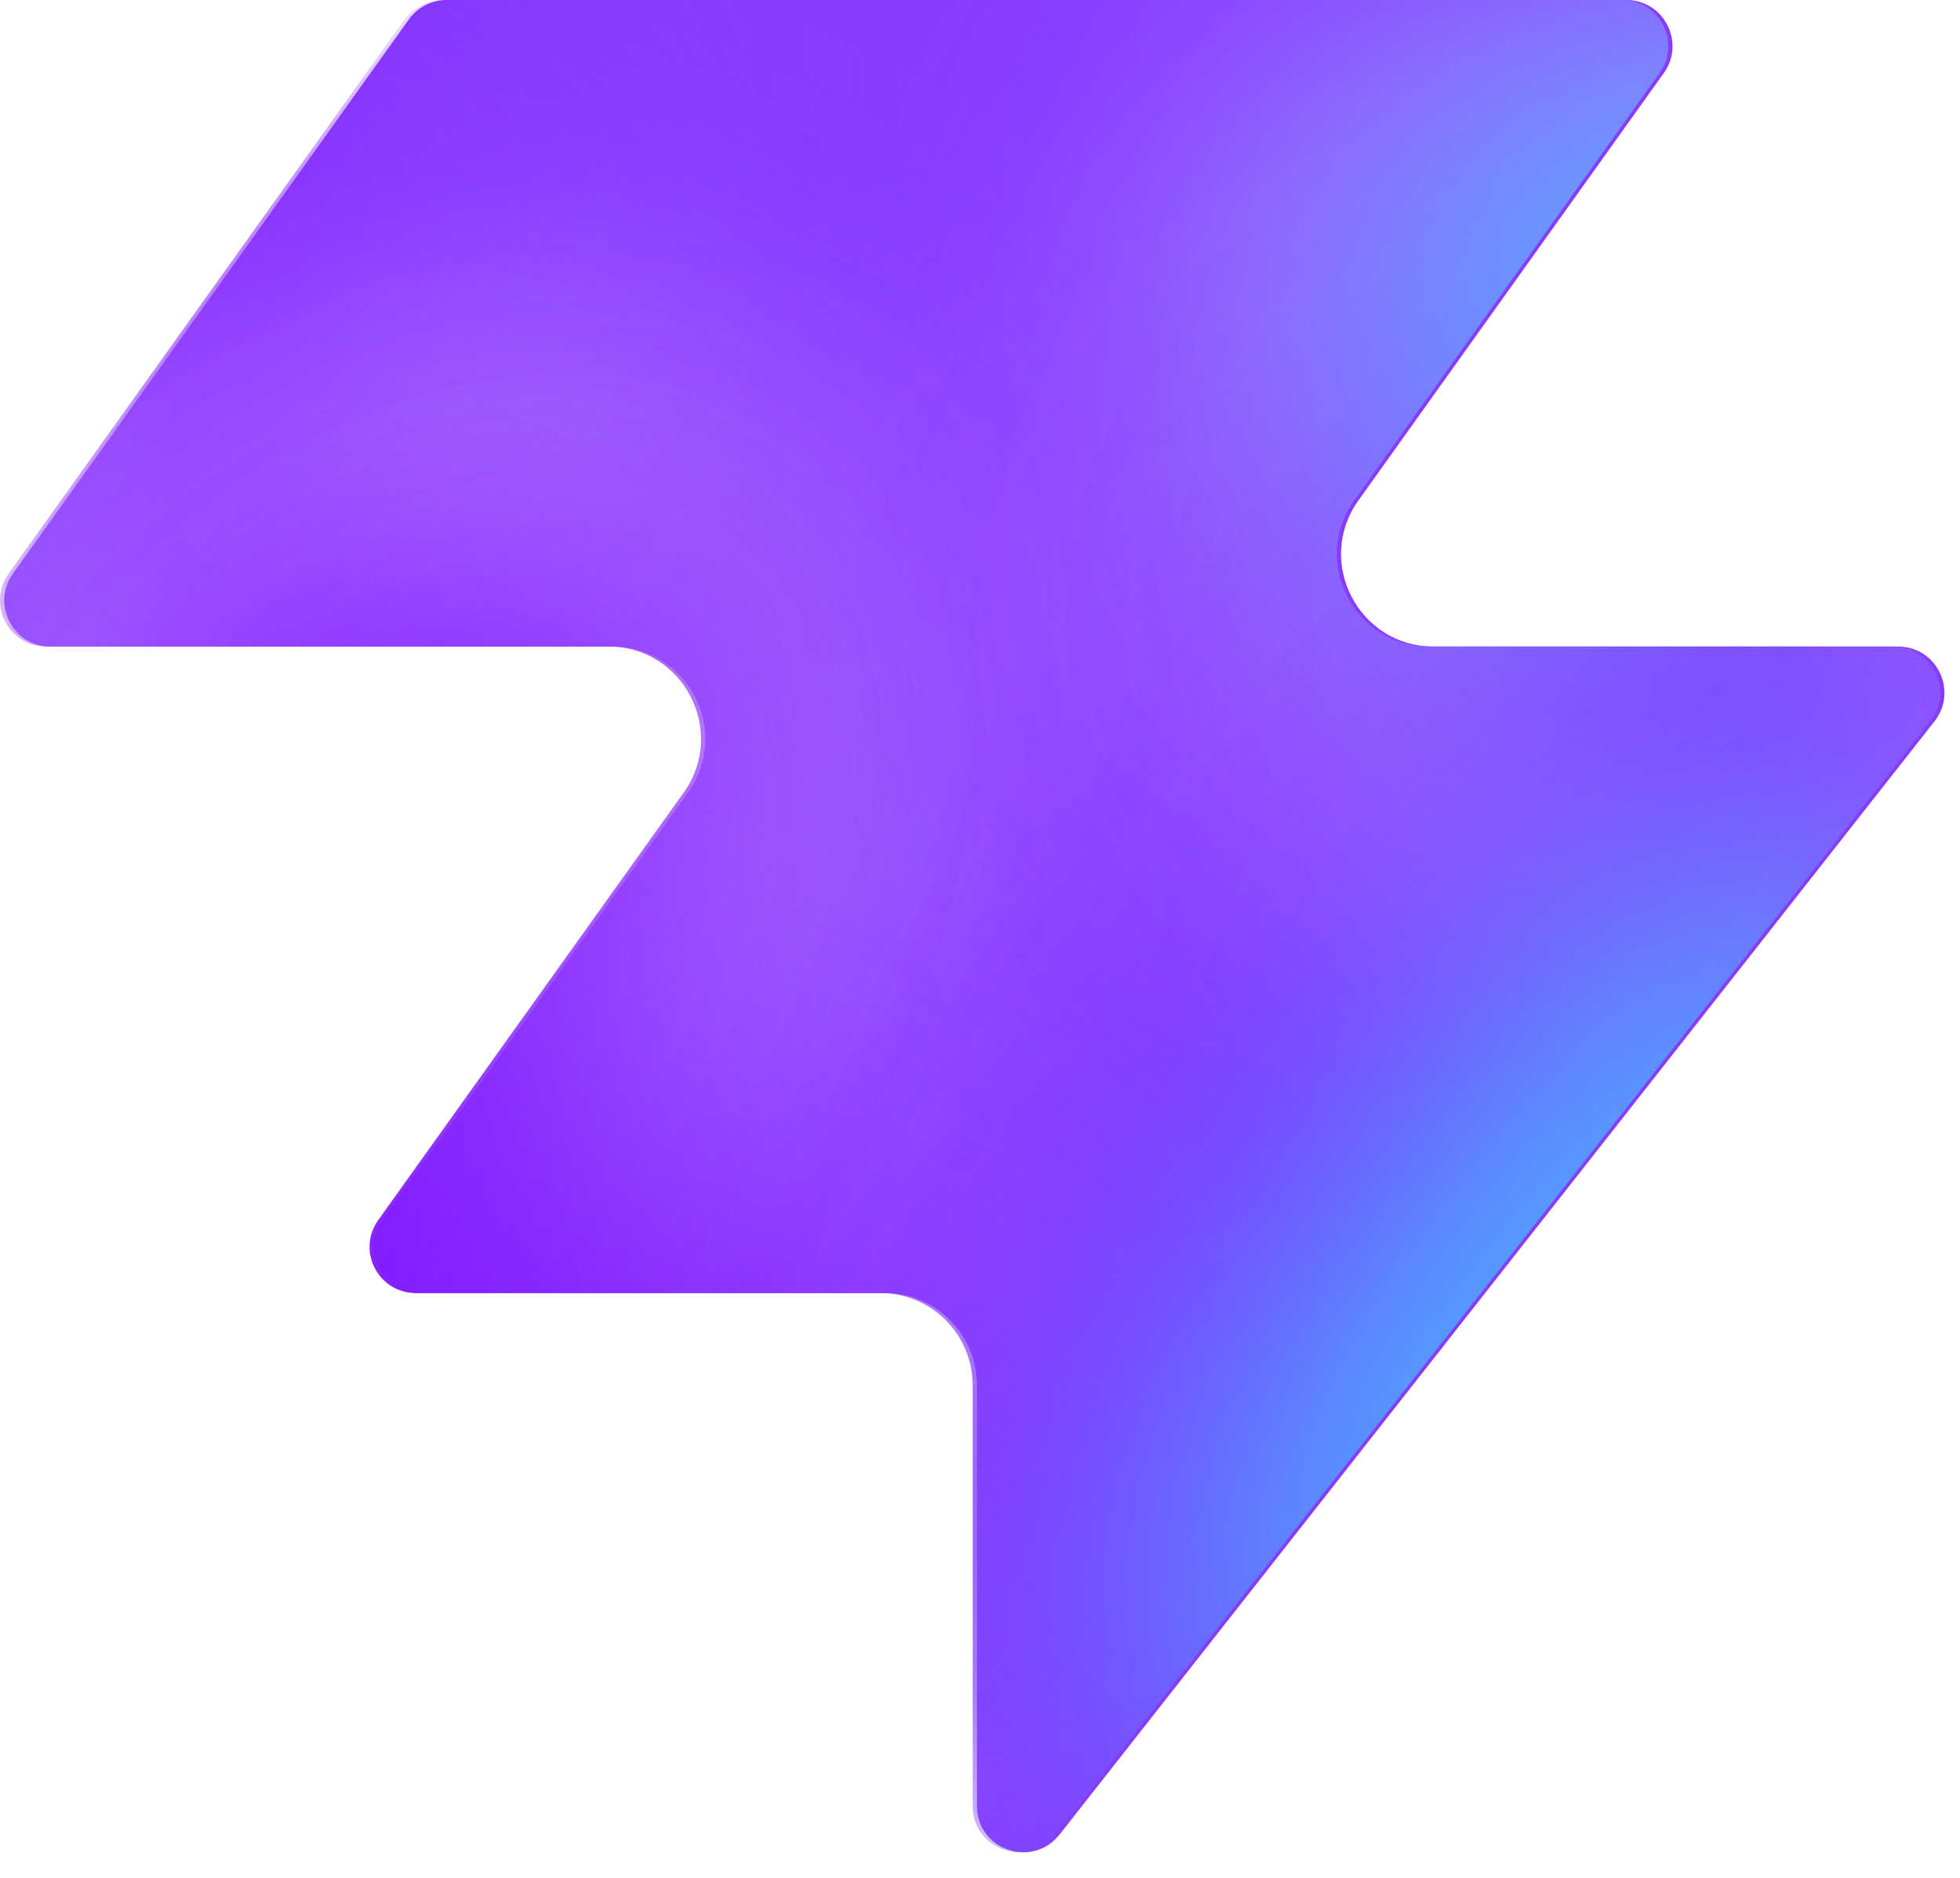
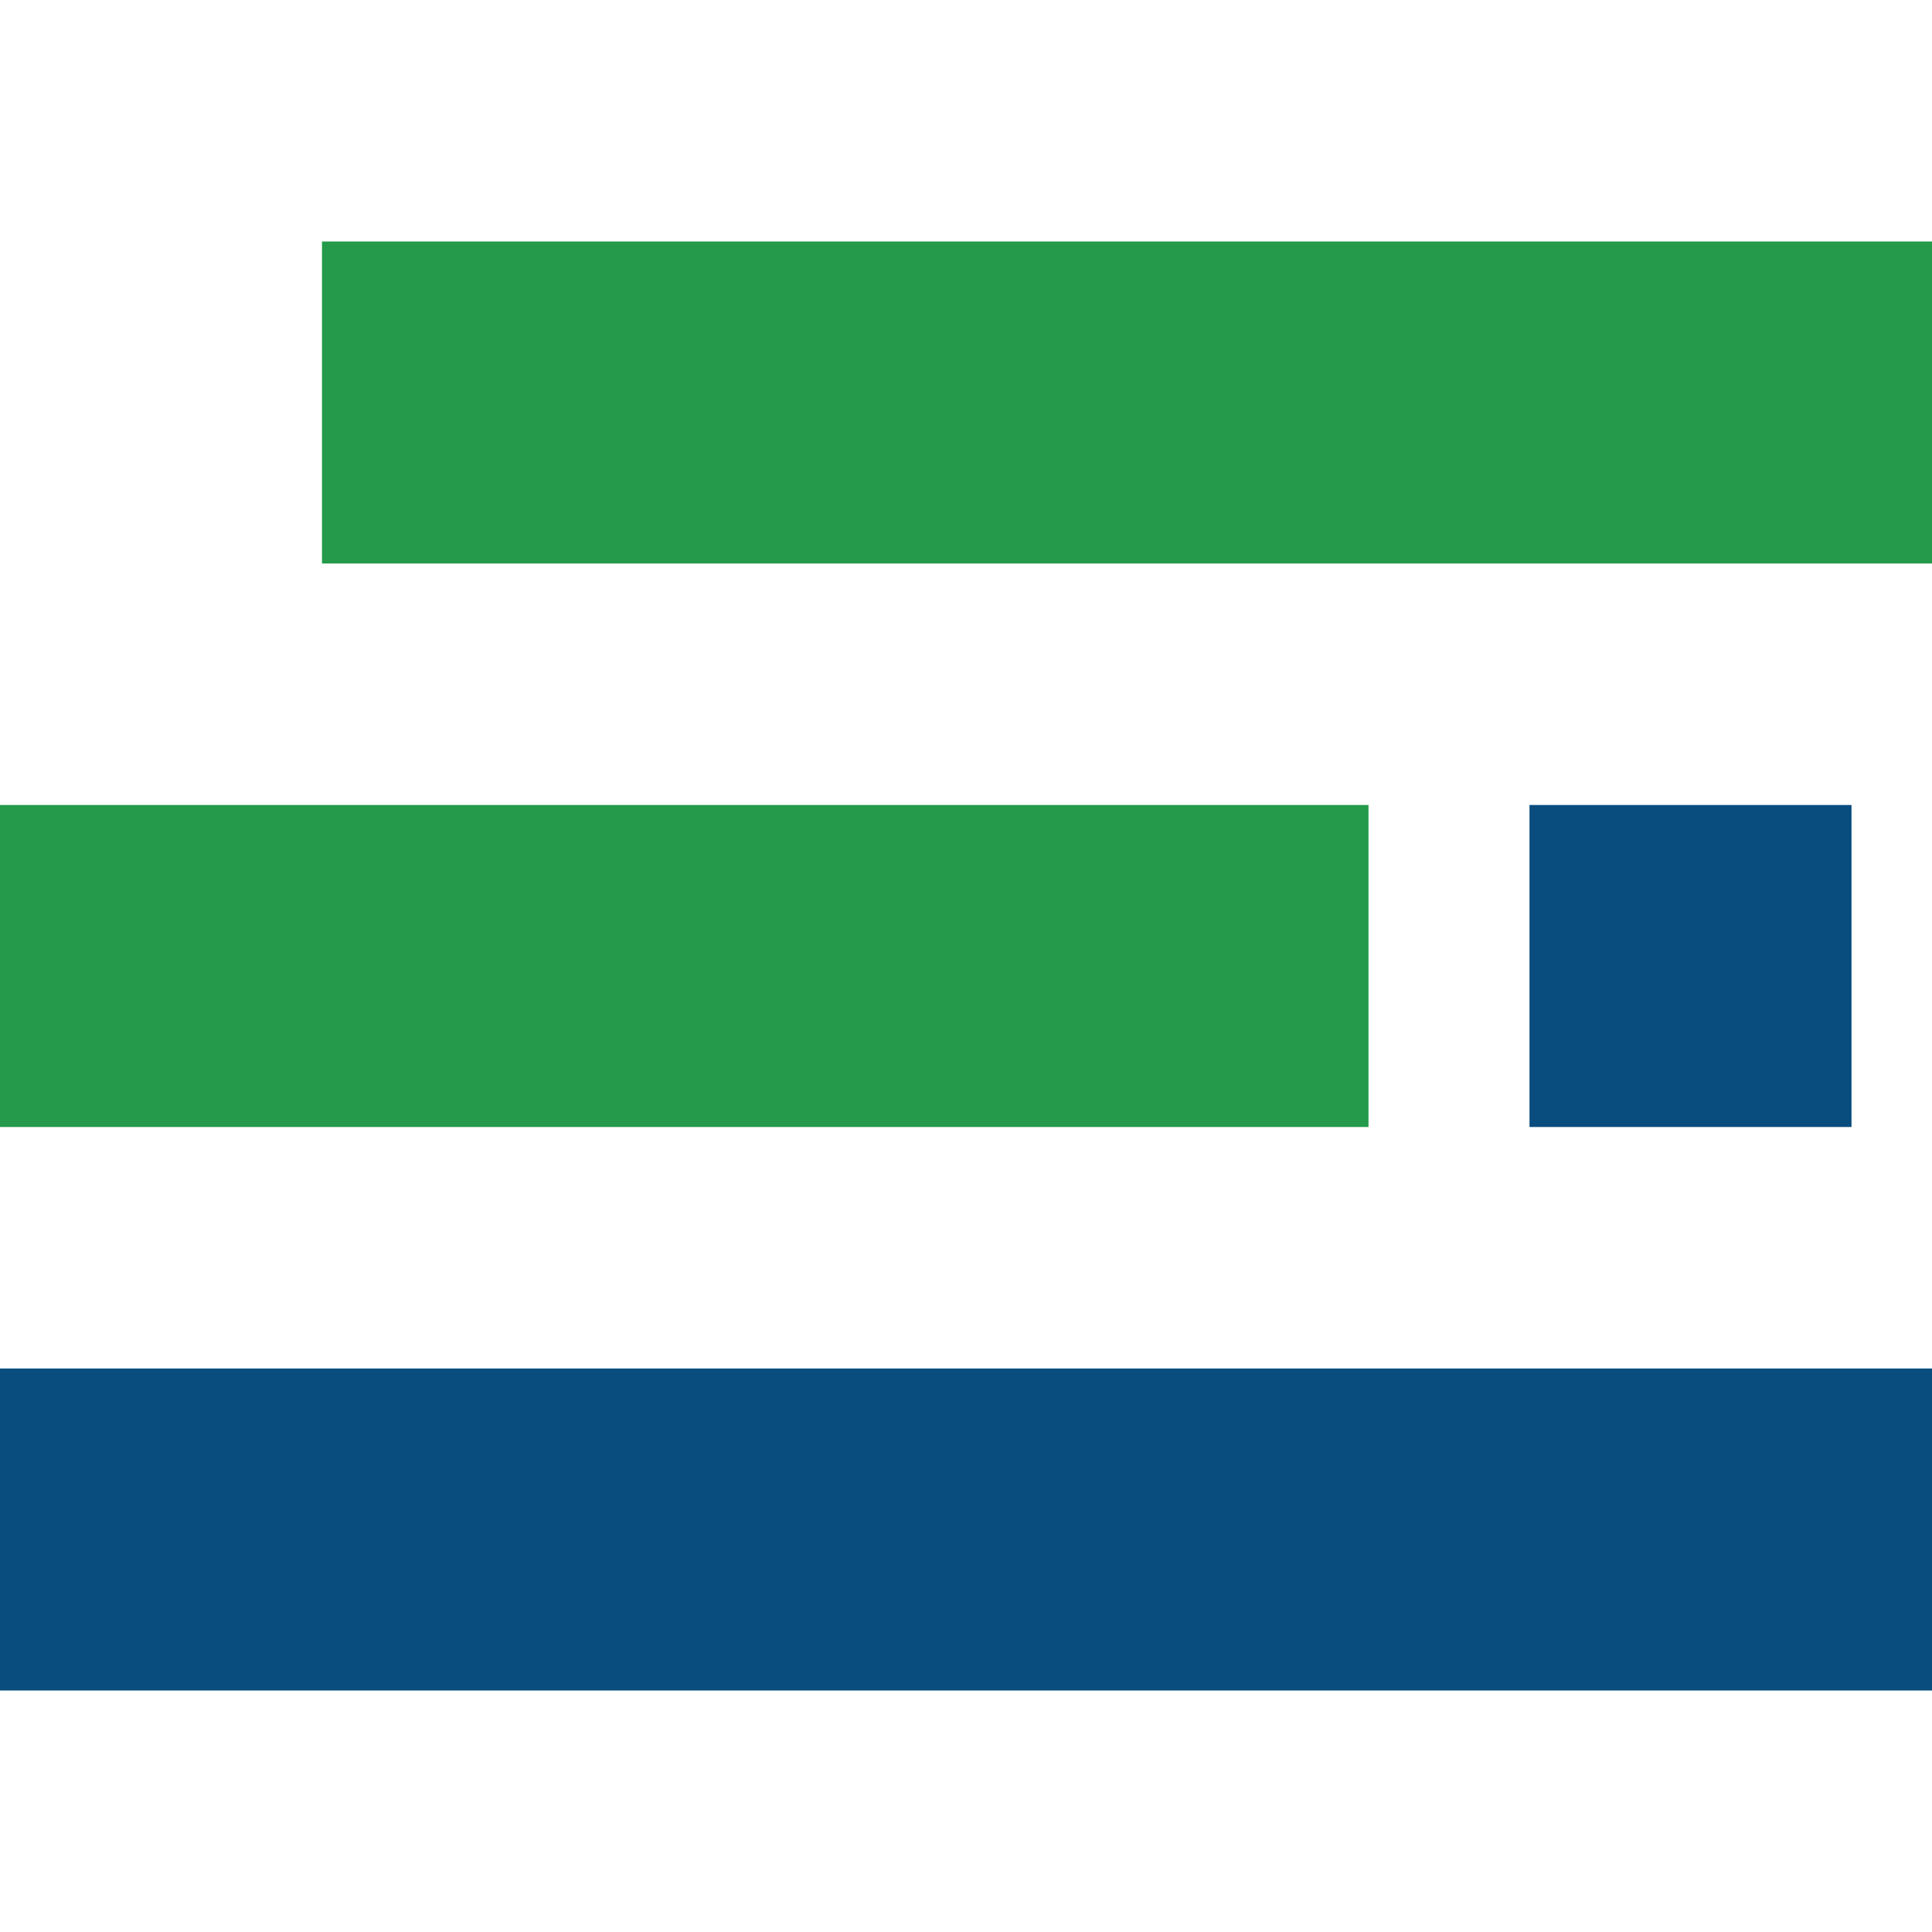
- <svg xmlns="http://www.w3.org/2000/svg" width="48" height="46" fill="none" viewBox="0 0 48 46">
-   <path fill="#863bff" d="M25.946 44.938c-.664.845-2.021.375-2.021-.698V33.937a2.26 2.26 0 0 0-2.262-2.262H10.287c-.92 0-1.456-1.04-.92-1.788l7.48-10.471c1.07-1.497 0-3.578-1.842-3.578H1.237c-.92 0-1.456-1.04-.92-1.788L10.013.474c.214-.297.556-.474.92-.474h28.894c.92 0 1.456 1.04.92 1.788l-7.48 10.471c-1.07 1.498 0 3.579 1.842 3.579h11.377c.943 0 1.473 1.088.89 1.83L25.947 44.94z" style="fill:#863bff;fill:color(display-p3 .525 .23 1);fill-opacity:1" />
-   <mask id="a" width="48" height="46" x="0" y="0" maskUnits="userSpaceOnUse" style="mask-type:alpha">
-     <path fill="#000" d="M25.842 44.938c-.664.844-2.021.375-2.021-.698V33.937a2.26 2.26 0 0 0-2.262-2.262H10.183c-.92 0-1.456-1.04-.92-1.788l7.48-10.471c1.07-1.498 0-3.579-1.842-3.579H1.133c-.92 0-1.456-1.04-.92-1.787L9.91.473c.214-.297.556-.474.92-.474h28.894c.92 0 1.456 1.04.92 1.788l-7.48 10.471c-1.07 1.498 0 3.578 1.842 3.578h11.377c.943 0 1.473 1.088.89 1.832L25.843 44.94z" style="fill:#000;fill-opacity:1" />
-   </mask>
-   <g mask="url(#a)">
-     <g filter="url(#b)">
-       <ellipse cx="5.508" cy="14.704" fill="#ede6ff" rx="5.508" ry="14.704" style="fill:#ede6ff;fill:color(display-p3 .927 .903 1);fill-opacity:1" transform="matrix(.00324 1 1 -.00324 -4.47 31.516)" />
-     </g>
-     <g filter="url(#c)">
-       <ellipse cx="10.399" cy="29.851" fill="#ede6ff" rx="10.399" ry="29.851" style="fill:#ede6ff;fill:color(display-p3 .927 .903 1);fill-opacity:1" transform="matrix(.00324 1 1 -.00324 -39.328 7.883)" />
-     </g>
-     <g filter="url(#d)">
-       <ellipse cx="5.508" cy="30.487" fill="#7e14ff" rx="5.508" ry="30.487" style="fill:#7e14ff;fill:color(display-p3 .492 .077 1);fill-opacity:1" transform="rotate(89.814 -25.913 -14.639)scale(1 -1)" />
-     </g>
-     <g filter="url(#e)">
-       <ellipse cx="5.508" cy="30.599" fill="#7e14ff" rx="5.508" ry="30.599" style="fill:#7e14ff;fill:color(display-p3 .492 .077 1);fill-opacity:1" transform="rotate(89.814 -32.644 -3.334)scale(1 -1)" />
-     </g>
-     <g filter="url(#f)">
-       <ellipse cx="5.508" cy="30.599" fill="#7e14ff" rx="5.508" ry="30.599" style="fill:#7e14ff;fill:color(display-p3 .492 .077 1);fill-opacity:1" transform="matrix(.00324 1 1 -.00324 -34.34 30.47)" />
-     </g>
-     <g filter="url(#g)">
-       <ellipse cx="14.072" cy="22.078" fill="#ede6ff" rx="14.072" ry="22.078" style="fill:#ede6ff;fill:color(display-p3 .927 .903 1);fill-opacity:1" transform="rotate(93.35 24.506 48.493)scale(-1 1)" />
-     </g>
-     <g filter="url(#h)">
-       <ellipse cx="3.47" cy="21.501" fill="#7e14ff" rx="3.47" ry="21.501" style="fill:#7e14ff;fill:color(display-p3 .492 .077 1);fill-opacity:1" transform="rotate(89.009 28.708 47.59)scale(-1 1)" />
-     </g>
-     <g filter="url(#i)">
-       <ellipse cx="3.47" cy="21.501" fill="#7e14ff" rx="3.47" ry="21.501" style="fill:#7e14ff;fill:color(display-p3 .492 .077 1);fill-opacity:1" transform="rotate(89.009 28.708 47.59)scale(-1 1)" />
-     </g>
-     <g filter="url(#j)">
-       <ellipse cx=".387" cy="8.972" fill="#7e14ff" rx="4.407" ry="29.108" style="fill:#7e14ff;fill:color(display-p3 .492 .077 1);fill-opacity:1" transform="rotate(39.51 .387 8.972)" />
-     </g>
-     <g filter="url(#k)">
-       <ellipse cx="47.523" cy="-6.092" fill="#7e14ff" rx="4.407" ry="29.108" style="fill:#7e14ff;fill:color(display-p3 .492 .077 1);fill-opacity:1" transform="rotate(37.892 47.523 -6.092)" />
-     </g>
-     <g filter="url(#l)">
-       <ellipse cx="41.412" cy="6.333" fill="#47bfff" rx="5.971" ry="9.665" style="fill:#47bfff;fill:color(display-p3 .28 .748 1);fill-opacity:1" transform="rotate(37.892 41.412 6.333)" />
-     </g>
-     <g filter="url(#m)">
-       <ellipse cx="-1.879" cy="38.332" fill="#7e14ff" rx="4.407" ry="29.108" style="fill:#7e14ff;fill:color(display-p3 .492 .077 1);fill-opacity:1" transform="rotate(37.892 -1.88 38.332)" />
-     </g>
-     <g filter="url(#n)">
-       <ellipse cx="-1.879" cy="38.332" fill="#7e14ff" rx="4.407" ry="29.108" style="fill:#7e14ff;fill:color(display-p3 .492 .077 1);fill-opacity:1" transform="rotate(37.892 -1.88 38.332)" />
-     </g>
-     <g filter="url(#o)">
-       <ellipse cx="35.651" cy="29.907" fill="#7e14ff" rx="4.407" ry="29.108" style="fill:#7e14ff;fill:color(display-p3 .492 .077 1);fill-opacity:1" transform="rotate(37.892 35.651 29.907)" />
-     </g>
-     <g filter="url(#p)">
-       <ellipse cx="38.418" cy="32.4" fill="#47bfff" rx="5.971" ry="15.297" style="fill:#47bfff;fill:color(display-p3 .28 .748 1);fill-opacity:1" transform="rotate(37.892 38.418 32.4)" />
-     </g>
-   </g>
-   <defs>
-     <filter id="b" width="60.045" height="41.654" x="-19.77" y="16.149" color-interpolation-filters="sRGB" filterUnits="userSpaceOnUse">
-       <feFlood flood-opacity="0" result="BackgroundImageFix" />
-       <feBlend in="SourceGraphic" in2="BackgroundImageFix" result="shape" />
-       <feGaussianBlur result="effect1_foregroundBlur_2002_17158" stdDeviation="7.659" />
-     </filter>
-     <filter id="c" width="90.34" height="51.437" x="-54.613" y="-7.533" color-interpolation-filters="sRGB" filterUnits="userSpaceOnUse">
-       <feFlood flood-opacity="0" result="BackgroundImageFix" />
-       <feBlend in="SourceGraphic" in2="BackgroundImageFix" result="shape" />
-       <feGaussianBlur result="effect1_foregroundBlur_2002_17158" stdDeviation="7.659" />
-     </filter>
-     <filter id="d" width="79.355" height="29.4" x="-49.64" y="2.03" color-interpolation-filters="sRGB" filterUnits="userSpaceOnUse">
-       <feFlood flood-opacity="0" result="BackgroundImageFix" />
-       <feBlend in="SourceGraphic" in2="BackgroundImageFix" result="shape" />
-       <feGaussianBlur result="effect1_foregroundBlur_2002_17158" stdDeviation="4.596" />
-     </filter>
-     <filter id="e" width="79.579" height="29.4" x="-45.045" y="20.029" color-interpolation-filters="sRGB" filterUnits="userSpaceOnUse">
-       <feFlood flood-opacity="0" result="BackgroundImageFix" />
-       <feBlend in="SourceGraphic" in2="BackgroundImageFix" result="shape" />
-       <feGaussianBlur result="effect1_foregroundBlur_2002_17158" stdDeviation="4.596" />
-     </filter>
-     <filter id="f" width="79.579" height="29.4" x="-43.513" y="21.178" color-interpolation-filters="sRGB" filterUnits="userSpaceOnUse">
-       <feFlood flood-opacity="0" result="BackgroundImageFix" />
-       <feBlend in="SourceGraphic" in2="BackgroundImageFix" result="shape" />
-       <feGaussianBlur result="effect1_foregroundBlur_2002_17158" stdDeviation="4.596" />
-     </filter>
-     <filter id="g" width="74.749" height="58.852" x="15.756" y="-17.901" color-interpolation-filters="sRGB" filterUnits="userSpaceOnUse">
-       <feFlood flood-opacity="0" result="BackgroundImageFix" />
-       <feBlend in="SourceGraphic" in2="BackgroundImageFix" result="shape" />
-       <feGaussianBlur result="effect1_foregroundBlur_2002_17158" stdDeviation="7.659" />
-     </filter>
-     <filter id="h" width="61.377" height="25.362" x="23.548" y="2.284" color-interpolation-filters="sRGB" filterUnits="userSpaceOnUse">
-       <feFlood flood-opacity="0" result="BackgroundImageFix" />
-       <feBlend in="SourceGraphic" in2="BackgroundImageFix" result="shape" />
-       <feGaussianBlur result="effect1_foregroundBlur_2002_17158" stdDeviation="4.596" />
-     </filter>
-     <filter id="i" width="61.377" height="25.362" x="23.548" y="2.284" color-interpolation-filters="sRGB" filterUnits="userSpaceOnUse">
-       <feFlood flood-opacity="0" result="BackgroundImageFix" />
-       <feBlend in="SourceGraphic" in2="BackgroundImageFix" result="shape" />
-       <feGaussianBlur result="effect1_foregroundBlur_2002_17158" stdDeviation="4.596" />
-     </filter>
-     <filter id="j" width="56.045" height="63.649" x="-27.636" y="-22.853" color-interpolation-filters="sRGB" filterUnits="userSpaceOnUse">
-       <feFlood flood-opacity="0" result="BackgroundImageFix" />
-       <feBlend in="SourceGraphic" in2="BackgroundImageFix" result="shape" />
-       <feGaussianBlur result="effect1_foregroundBlur_2002_17158" stdDeviation="4.596" />
-     </filter>
-     <filter id="k" width="54.814" height="64.646" x="20.116" y="-38.415" color-interpolation-filters="sRGB" filterUnits="userSpaceOnUse">
-       <feFlood flood-opacity="0" result="BackgroundImageFix" />
-       <feBlend in="SourceGraphic" in2="BackgroundImageFix" result="shape" />
-       <feGaussianBlur result="effect1_foregroundBlur_2002_17158" stdDeviation="4.596" />
-     </filter>
-     <filter id="l" width="33.541" height="35.313" x="24.641" y="-11.323" color-interpolation-filters="sRGB" filterUnits="userSpaceOnUse">
-       <feFlood flood-opacity="0" result="BackgroundImageFix" />
-       <feBlend in="SourceGraphic" in2="BackgroundImageFix" result="shape" />
-       <feGaussianBlur result="effect1_foregroundBlur_2002_17158" stdDeviation="4.596" />
-     </filter>
-     <filter id="m" width="54.814" height="64.646" x="-29.286" y="6.009" color-interpolation-filters="sRGB" filterUnits="userSpaceOnUse">
-       <feFlood flood-opacity="0" result="BackgroundImageFix" />
-       <feBlend in="SourceGraphic" in2="BackgroundImageFix" result="shape" />
-       <feGaussianBlur result="effect1_foregroundBlur_2002_17158" stdDeviation="4.596" />
-     </filter>
-     <filter id="n" width="54.814" height="64.646" x="-29.286" y="6.009" color-interpolation-filters="sRGB" filterUnits="userSpaceOnUse">
-       <feFlood flood-opacity="0" result="BackgroundImageFix" />
-       <feBlend in="SourceGraphic" in2="BackgroundImageFix" result="shape" />
-       <feGaussianBlur result="effect1_foregroundBlur_2002_17158" stdDeviation="4.596" />
-     </filter>
-     <filter id="o" width="54.814" height="64.646" x="8.244" y="-2.416" color-interpolation-filters="sRGB" filterUnits="userSpaceOnUse">
-       <feFlood flood-opacity="0" result="BackgroundImageFix" />
-       <feBlend in="SourceGraphic" in2="BackgroundImageFix" result="shape" />
-       <feGaussianBlur result="effect1_foregroundBlur_2002_17158" stdDeviation="4.596" />
-     </filter>
-     <filter id="p" width="39.409" height="43.623" x="18.713" y="10.588" color-interpolation-filters="sRGB" filterUnits="userSpaceOnUse">
-       <feFlood flood-opacity="0" result="BackgroundImageFix" />
-       <feBlend in="SourceGraphic" in2="BackgroundImageFix" result="shape" />
-       <feGaussianBlur result="effect1_foregroundBlur_2002_17158" stdDeviation="4.596" />
-     </filter>
-   </defs>
+ <svg xmlns="http://www.w3.org/2000/svg" width="24" height="24" viewBox="0 0 24 24" fill="none">
+   <rect x="4" y="3" width="20" height="4" fill="#249A4A" />
+   <rect y="10" width="17" height="4" fill="#249A4A" />
+   <rect y="17" width="24" height="4" fill="#094C7E" />
+   <rect x="19" y="10" width="4" height="4" fill="#094C7E" />
</svg>
